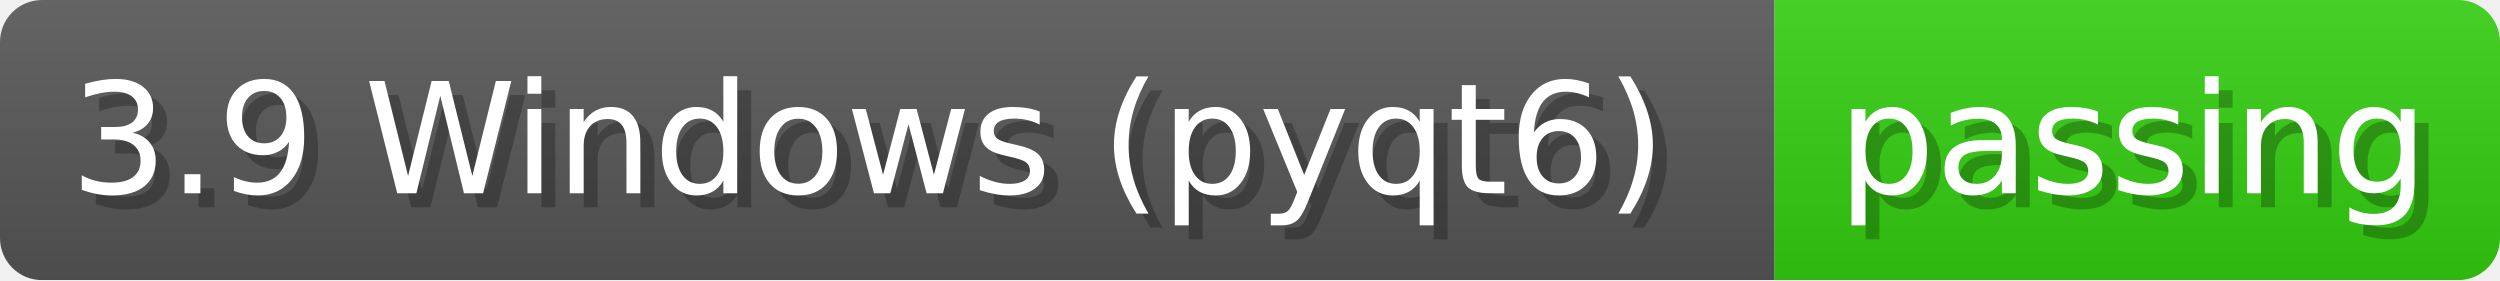
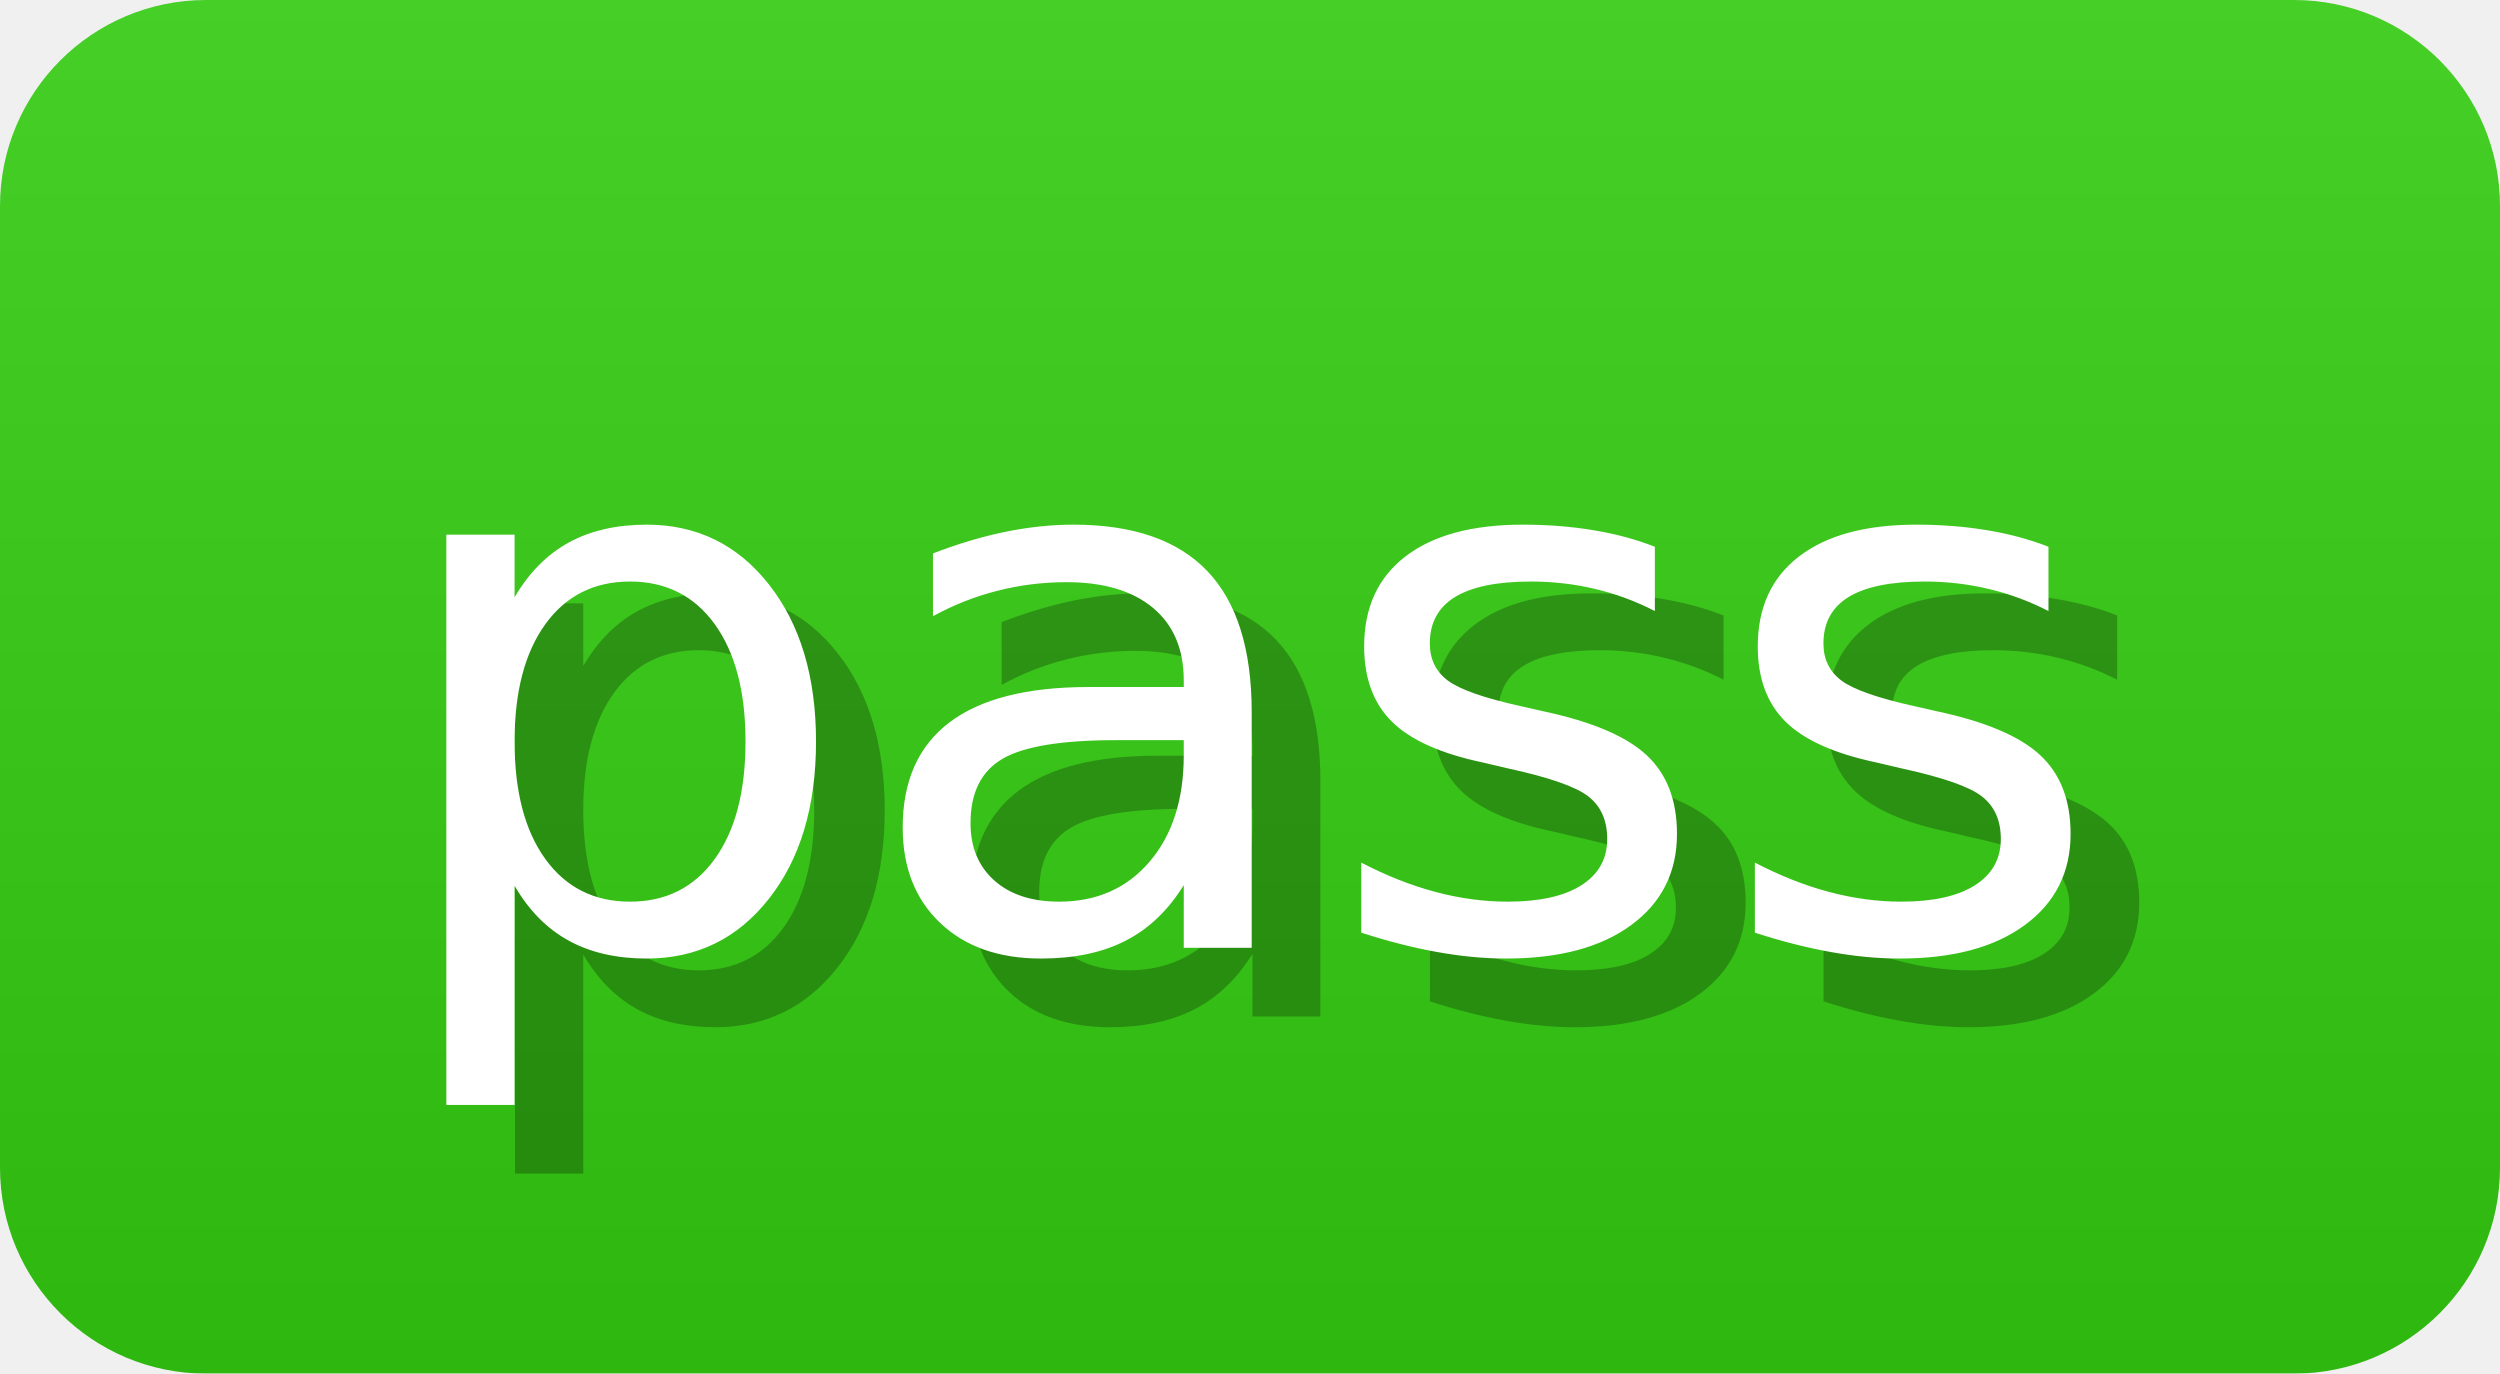
- <svg xmlns="http://www.w3.org/2000/svg" width="178.5" height="20" viewBox="0 0 1785 200" role="img" aria-label="3.9 Windows (pyqt6): passing">
+ <svg xmlns="http://www.w3.org/2000/svg" width="36.4" height="20" viewBox="0 0 364 200" role="img" aria-label="pass">
  <linearGradient id="a" x2="0" y2="100%">
    <stop offset="0" stop-opacity=".1" stop-color="#EEE" />
    <stop offset="1" stop-opacity=".1" />
  </linearGradient>
  <mask id="m">
-     <rect width="1785" height="200" rx="30" fill="#FFF" />
+     <rect width="364" height="200" rx="30" fill="#FFF" />
  </mask>
  <g mask="url(#m)">
-     <rect width="1267" height="200" fill="#555" />
-     <rect width="518" height="200" fill="#3C1" x="1267" />
-     <rect width="1785" height="200" fill="url(#a)" />
+     <rect width="364" height="200" fill="#3C1" x="0" />
+     <rect width="364" height="200" fill="url(#a)" />
  </g>
  <g aria-hidden="true" fill="#fff" text-anchor="start" font-family="Verdana,DejaVu Sans,sans-serif" font-size="110">
-     <text x="60" y="148" textLength="1167" fill="#000" opacity="0.25">3.9 Windows (pyqt6)</text>
-     <text x="50" y="138" textLength="1167">3.9 Windows (pyqt6)</text>
-     <text x="1322" y="148" textLength="418" fill="#000" opacity="0.25">passing</text>
-     <text x="1312" y="138" textLength="418">passing</text>
+     <text x="65" y="148" textLength="249" fill="#000" opacity="0.25">pass</text>
+     <text x="55" y="138" textLength="249">pass</text>
  </g>
</svg>
